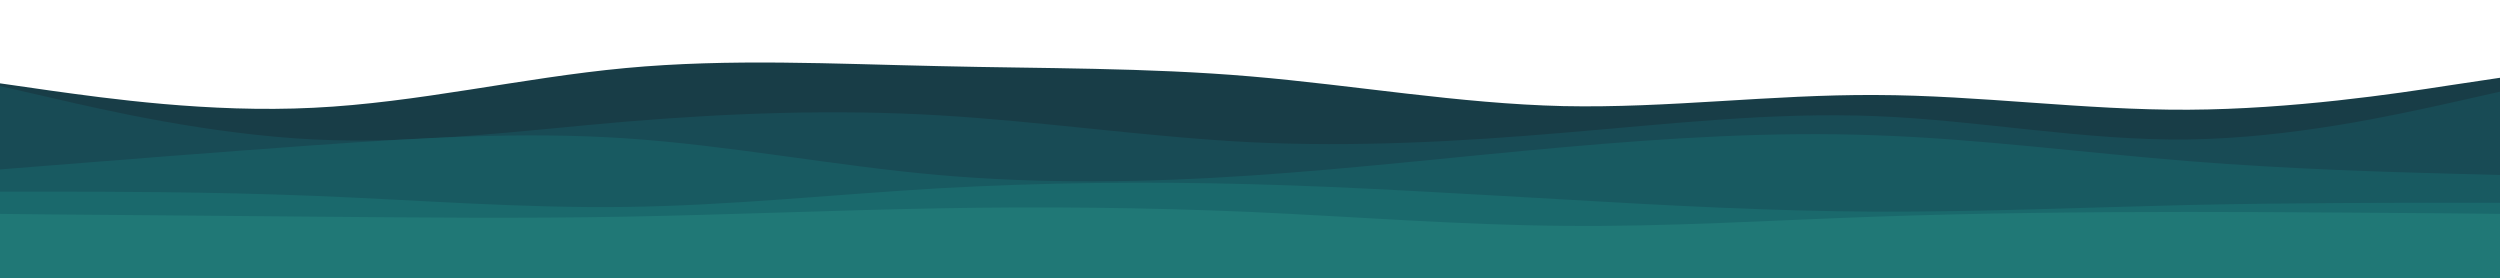
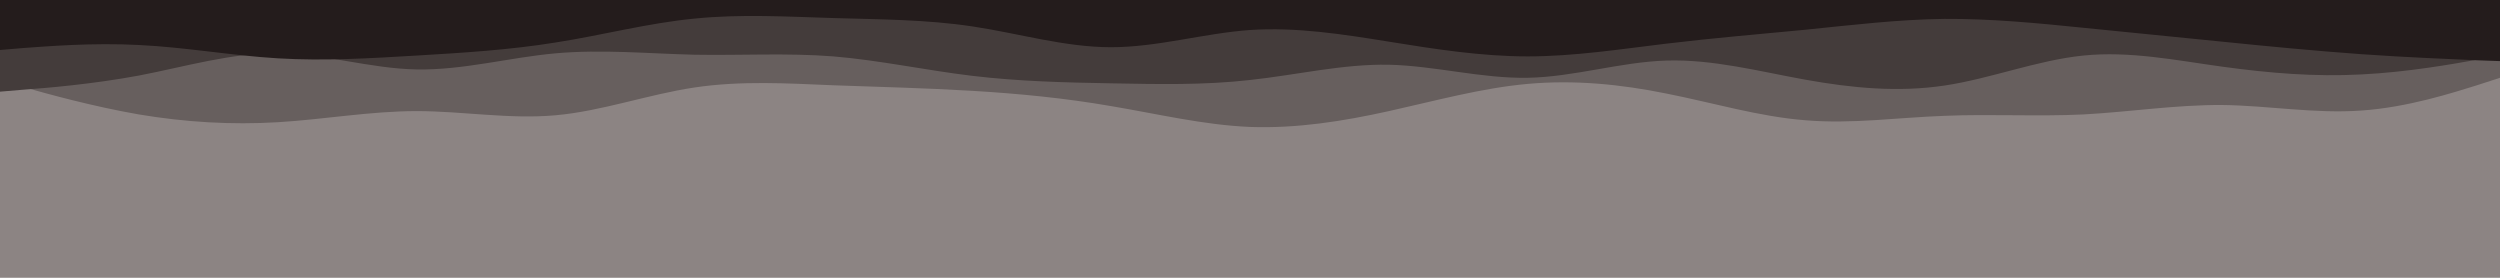
<svg xmlns="http://www.w3.org/2000/svg" id="visual" viewBox="0 0 900 100" width="900" height="100" version="1.1">
-   <rect x="0" y="0" width="900" height="100" fill="#183D4700" />
-   <path d="M0 30L18.8 32.7C37.7 35.3 75.3 40.7 112.8 38.8C150.3 37 187.7 28 225.2 24.5C262.7 21 300.3 23 337.8 23.8C375.3 24.7 412.7 24.3 450.2 27.5C487.7 30.7 525.3 37.3 562.8 38.2C600.3 39 637.7 34 675.2 34.2C712.7 34.3 750.3 39.7 787.8 39.5C825.3 39.3 862.7 33.7 881.3 30.8L900 28L900 101L881.3 101C862.7 101 825.3 101 787.8 101C750.3 101 712.7 101 675.2 101C637.7 101 600.3 101 562.8 101C525.3 101 487.7 101 450.2 101C412.7 101 375.3 101 337.8 101C300.3 101 262.7 101 225.2 101C187.7 101 150.3 101 112.8 101C75.3 101 37.7 101 18.8 101L0 101Z" fill="#183d47" />
-   <path d="M0 31L18.8 35.3C37.7 39.7 75.3 48.3 112.8 50.2C150.3 52 187.7 47 225.2 43.8C262.7 40.7 300.3 39.3 337.8 41.5C375.3 43.7 412.7 49.3 450.2 51.2C487.7 53 525.3 51 562.8 47.8C600.3 44.7 637.7 40.3 675.2 41.8C712.7 43.3 750.3 50.7 787.8 50.2C825.3 49.7 862.7 41.3 881.3 37.2L900 33L900 101L881.3 101C862.7 101 825.3 101 787.8 101C750.3 101 712.7 101 675.2 101C637.7 101 600.3 101 562.8 101C525.3 101 487.7 101 450.2 101C412.7 101 375.3 101 337.8 101C300.3 101 262.7 101 225.2 101C187.7 101 150.3 101 112.8 101C75.3 101 37.7 101 18.8 101L0 101Z" fill="#184b55" />
-   <path d="M0 61L18.8 59.5C37.7 58 75.3 55 112.8 52.3C150.3 49.7 187.7 47.3 225.2 49.8C262.7 52.3 300.3 59.7 337.8 63C375.3 66.3 412.7 65.7 450.2 63.2C487.7 60.7 525.3 56.3 562.8 53C600.3 49.7 637.7 47.3 675.2 48.7C712.7 50 750.3 55 787.8 58C825.3 61 862.7 62 881.3 62.5L900 63L900 101L881.3 101C862.7 101 825.3 101 787.8 101C750.3 101 712.7 101 675.2 101C637.7 101 600.3 101 562.8 101C525.3 101 487.7 101 450.2 101C412.7 101 375.3 101 337.8 101C300.3 101 262.7 101 225.2 101C187.7 101 150.3 101 112.8 101C75.3 101 37.7 101 18.8 101L0 101Z" fill="#185a61" />
-   <path d="M0 69L18.8 69C37.7 69 75.3 69 112.8 70.5C150.3 72 187.7 75 225.2 74.5C262.7 74 300.3 70 337.8 67.8C375.3 65.7 412.7 65.3 450.2 66.3C487.7 67.3 525.3 69.7 562.8 71.8C600.3 74 637.7 76 675.2 76.2C712.7 76.3 750.3 74.7 787.8 73.8C825.3 73 862.7 73 881.3 73L900 73L900 101L881.3 101C862.7 101 825.3 101 787.8 101C750.3 101 712.7 101 675.2 101C637.7 101 600.3 101 562.8 101C525.3 101 487.7 101 450.2 101C412.7 101 375.3 101 337.8 101C300.3 101 262.7 101 225.2 101C187.7 101 150.3 101 112.8 101C75.3 101 37.7 101 18.8 101L0 101Z" fill="#1a696c" />
-   <path d="M0 77L18.8 77.2C37.7 77.3 75.3 77.7 112.8 78C150.3 78.3 187.7 78.7 225.2 78C262.7 77.3 300.3 75.7 337.8 75C375.3 74.3 412.7 74.7 450.2 76.3C487.7 78 525.3 81 562.8 81.3C600.3 81.7 637.7 79.3 675.2 78C712.7 76.7 750.3 76.3 787.8 76.3C825.3 76.3 862.7 76.7 881.3 76.8L900 77L900 101L881.3 101C862.7 101 825.3 101 787.8 101C750.3 101 712.7 101 675.2 101C637.7 101 600.3 101 562.8 101C525.3 101 487.7 101 450.2 101C412.7 101 375.3 101 337.8 101C300.3 101 262.7 101 225.2 101C187.7 101 150.3 101 112.8 101C75.3 101 37.7 101 18.8 101L0 101Z" fill="#207876" />
+   <rect x="0" y="0" width="900" height="100" fill="#8c8483" />
+   <path d="M0 36L8.3 39.8C16.7 43.7 33.3 51.3 50 52.2C66.7 53 83.3 47 100 43.3C116.7 39.7 133.3 38.3 150 39.7C166.7 41 183.3 45 200 48.8C216.7 52.7 233.3 56.3 250 58.3C266.7 60.3 283.3 60.7 300 60.7C316.7 60.7 333.3 60.3 350 59.5C366.7 58.7 383.3 57.3 400 54.8C416.7 52.3 433.3 48.7 450 49.2C466.7 49.7 483.3 54.3 500 56.8C516.7 59.3 533.3 59.7 550 58.5C566.7 57.3 583.3 54.7 600 54.3C616.7 54 633.3 56 650 55C666.7 54 683.3 50 700 49C716.7 48 733.3 50 750 50.7C766.7 51.3 783.3 50.7 800 48.5C816.7 46.3 833.3 42.7 850 40.2C866.7 37.7 883.3 36.3 891.7 35.7L900 35L900 0L891.7 0C883.3 0 866.7 0 850 0C833.3 0 816.7 0 800 0C783.3 0 766.7 0 750 0C733.3 0 716.7 0 700 0C683.3 0 666.7 0 650 0C633.3 0 616.7 0 600 0C583.3 0 566.7 0 550 0C533.3 0 516.7 0 500 0C483.3 0 466.7 0 450 0C433.3 0 416.7 0 400 0C383.3 0 366.7 0 350 0C333.3 0 316.7 0 300 0C283.3 0 266.7 0 250 0C233.3 0 216.7 0 200 0C183.3 0 166.7 0 150 0C133.3 0 116.7 0 100 0C83.3 0 66.7 0 50 0C33.3 0 16.7 0 8.3 0L0 0Z" fill="#8c8483" />
+   <path d="M0 29L8.3 31.3C16.7 33.7 33.3 38.3 50 41.2C66.7 44 83.3 45 100 44C116.7 43 133.3 40 150 40C166.7 40 183.3 43 200 41.5C216.7 40 233.3 34 250 31.5C266.7 29 283.3 30 300 30.7C316.7 31.3 333.3 31.7 350 32.7C366.7 33.7 383.3 35.3 400 38.2C416.7 41 433.3 45 450 45.7C466.7 46.3 483.3 43.7 500 40C516.7 36.3 533.3 31.7 550 30.2C566.7 28.7 583.3 30.3 600 33.7C616.7 37 633.3 42 650 43.3C666.7 44.7 683.3 42.3 700 41.7C716.7 41 733.3 42 750 41.2C766.7 40.3 783.3 37.7 800 37.8C816.7 38 833.3 41 850 39.8C866.7 38.7 883.3 33.3 891.7 30.7L900 28L900 0L891.7 0C883.3 0 866.7 0 850 0C833.3 0 816.7 0 800 0C783.3 0 766.7 0 750 0C733.3 0 716.7 0 700 0C683.3 0 666.7 0 650 0C633.3 0 616.7 0 600 0C583.3 0 566.7 0 550 0C533.3 0 516.7 0 500 0C483.3 0 466.7 0 450 0C433.3 0 416.7 0 400 0C383.3 0 366.7 0 350 0C333.3 0 316.7 0 300 0C283.3 0 266.7 0 250 0C233.3 0 216.7 0 200 0C183.3 0 166.7 0 150 0C133.3 0 116.7 0 100 0C83.3 0 66.7 0 50 0C33.3 0 16.7 0 8.3 0L0 0Z" fill="#675f5e" />
+   <path d="M0 33L8.3 32.3C16.7 31.7 33.3 30.3 50 27.2C66.7 24 83.3 19 100 19.2C116.7 19.3 133.3 24.7 150 25C166.7 25.3 183.3 20.7 200 19.2C216.7 17.7 233.3 19.3 250 19.7C266.7 20 283.3 19 300 20.3C316.7 21.7 333.3 25.3 350 27.3C366.7 29.3 383.3 29.7 400 30C416.7 30.3 433.3 30.7 450 28.8C466.7 27 483.3 23 500 23.3C516.7 23.7 533.3 28.3 550 28C566.7 27.7 583.3 22.3 600 21.8C616.7 21.3 633.3 25.7 650 28.7C666.7 31.7 683.3 33.3 700 30.8C716.7 28.3 733.3 21.7 750 20C766.7 18.3 783.3 21.7 800 24C816.7 26.3 833.3 27.7 850 26.8C866.7 26 883.3 23 891.7 21.5L900 20L900 0L891.7 0C883.3 0 866.7 0 850 0C833.3 0 816.7 0 800 0C783.3 0 766.7 0 750 0C733.3 0 716.7 0 700 0C683.3 0 666.7 0 650 0C633.3 0 616.7 0 600 0C583.3 0 566.7 0 550 0C533.3 0 516.7 0 500 0C483.3 0 466.7 0 450 0C433.3 0 416.7 0 400 0C383.3 0 366.7 0 350 0C333.3 0 316.7 0 300 0C283.3 0 266.7 0 250 0C233.3 0 216.7 0 200 0C183.3 0 166.7 0 150 0C133.3 0 116.7 0 100 0C83.3 0 66.7 0 50 0C33.3 0 16.7 0 8.3 0L0 0Z" fill="#443c3b" />
+   <path d="M0 18L8.3 17.3C16.7 16.7 33.3 15.3 50 16.2C66.7 17 83.3 20 100 21C116.7 22 133.3 21 150 20C166.7 19 183.3 18 200 15.3C216.7 12.7 233.3 8.3 250 6.7C266.7 5 283.3 6 300 6.5C316.7 7 333.3 7 350 9.5C366.7 12 383.3 17 400 17C416.7 17 433.3 12 450 10.8C466.7 9.7 483.3 12.3 500 15C516.7 17.7 533.3 20.3 550 20.3C566.7 20.3 583.3 17.7 600 15.7C616.7 13.7 633.3 12.3 650 10.7C666.7 9 683.3 7 700 6.8C716.7 6.7 733.3 8.3 750 10C766.7 11.7 783.3 13.3 800 15C816.7 16.7 833.3 18.3 850 19.5C866.7 20.7 883.3 21.3 891.7 21.7L900 22L900 0L891.7 0C883.3 0 866.7 0 850 0C833.3 0 816.7 0 800 0C783.3 0 766.7 0 750 0C733.3 0 716.7 0 700 0C683.3 0 666.7 0 650 0C633.3 0 616.7 0 600 0C583.3 0 566.7 0 550 0C533.3 0 516.7 0 500 0C483.3 0 466.7 0 450 0C433.3 0 416.7 0 400 0C383.3 0 366.7 0 350 0C333.3 0 316.7 0 300 0C283.3 0 266.7 0 250 0C233.3 0 216.7 0 200 0C183.3 0 166.7 0 150 0C133.3 0 116.7 0 100 0C83.3 0 66.7 0 50 0C33.3 0 16.7 0 8.3 0L0 0Z" fill="#241c1c" />
</svg>
